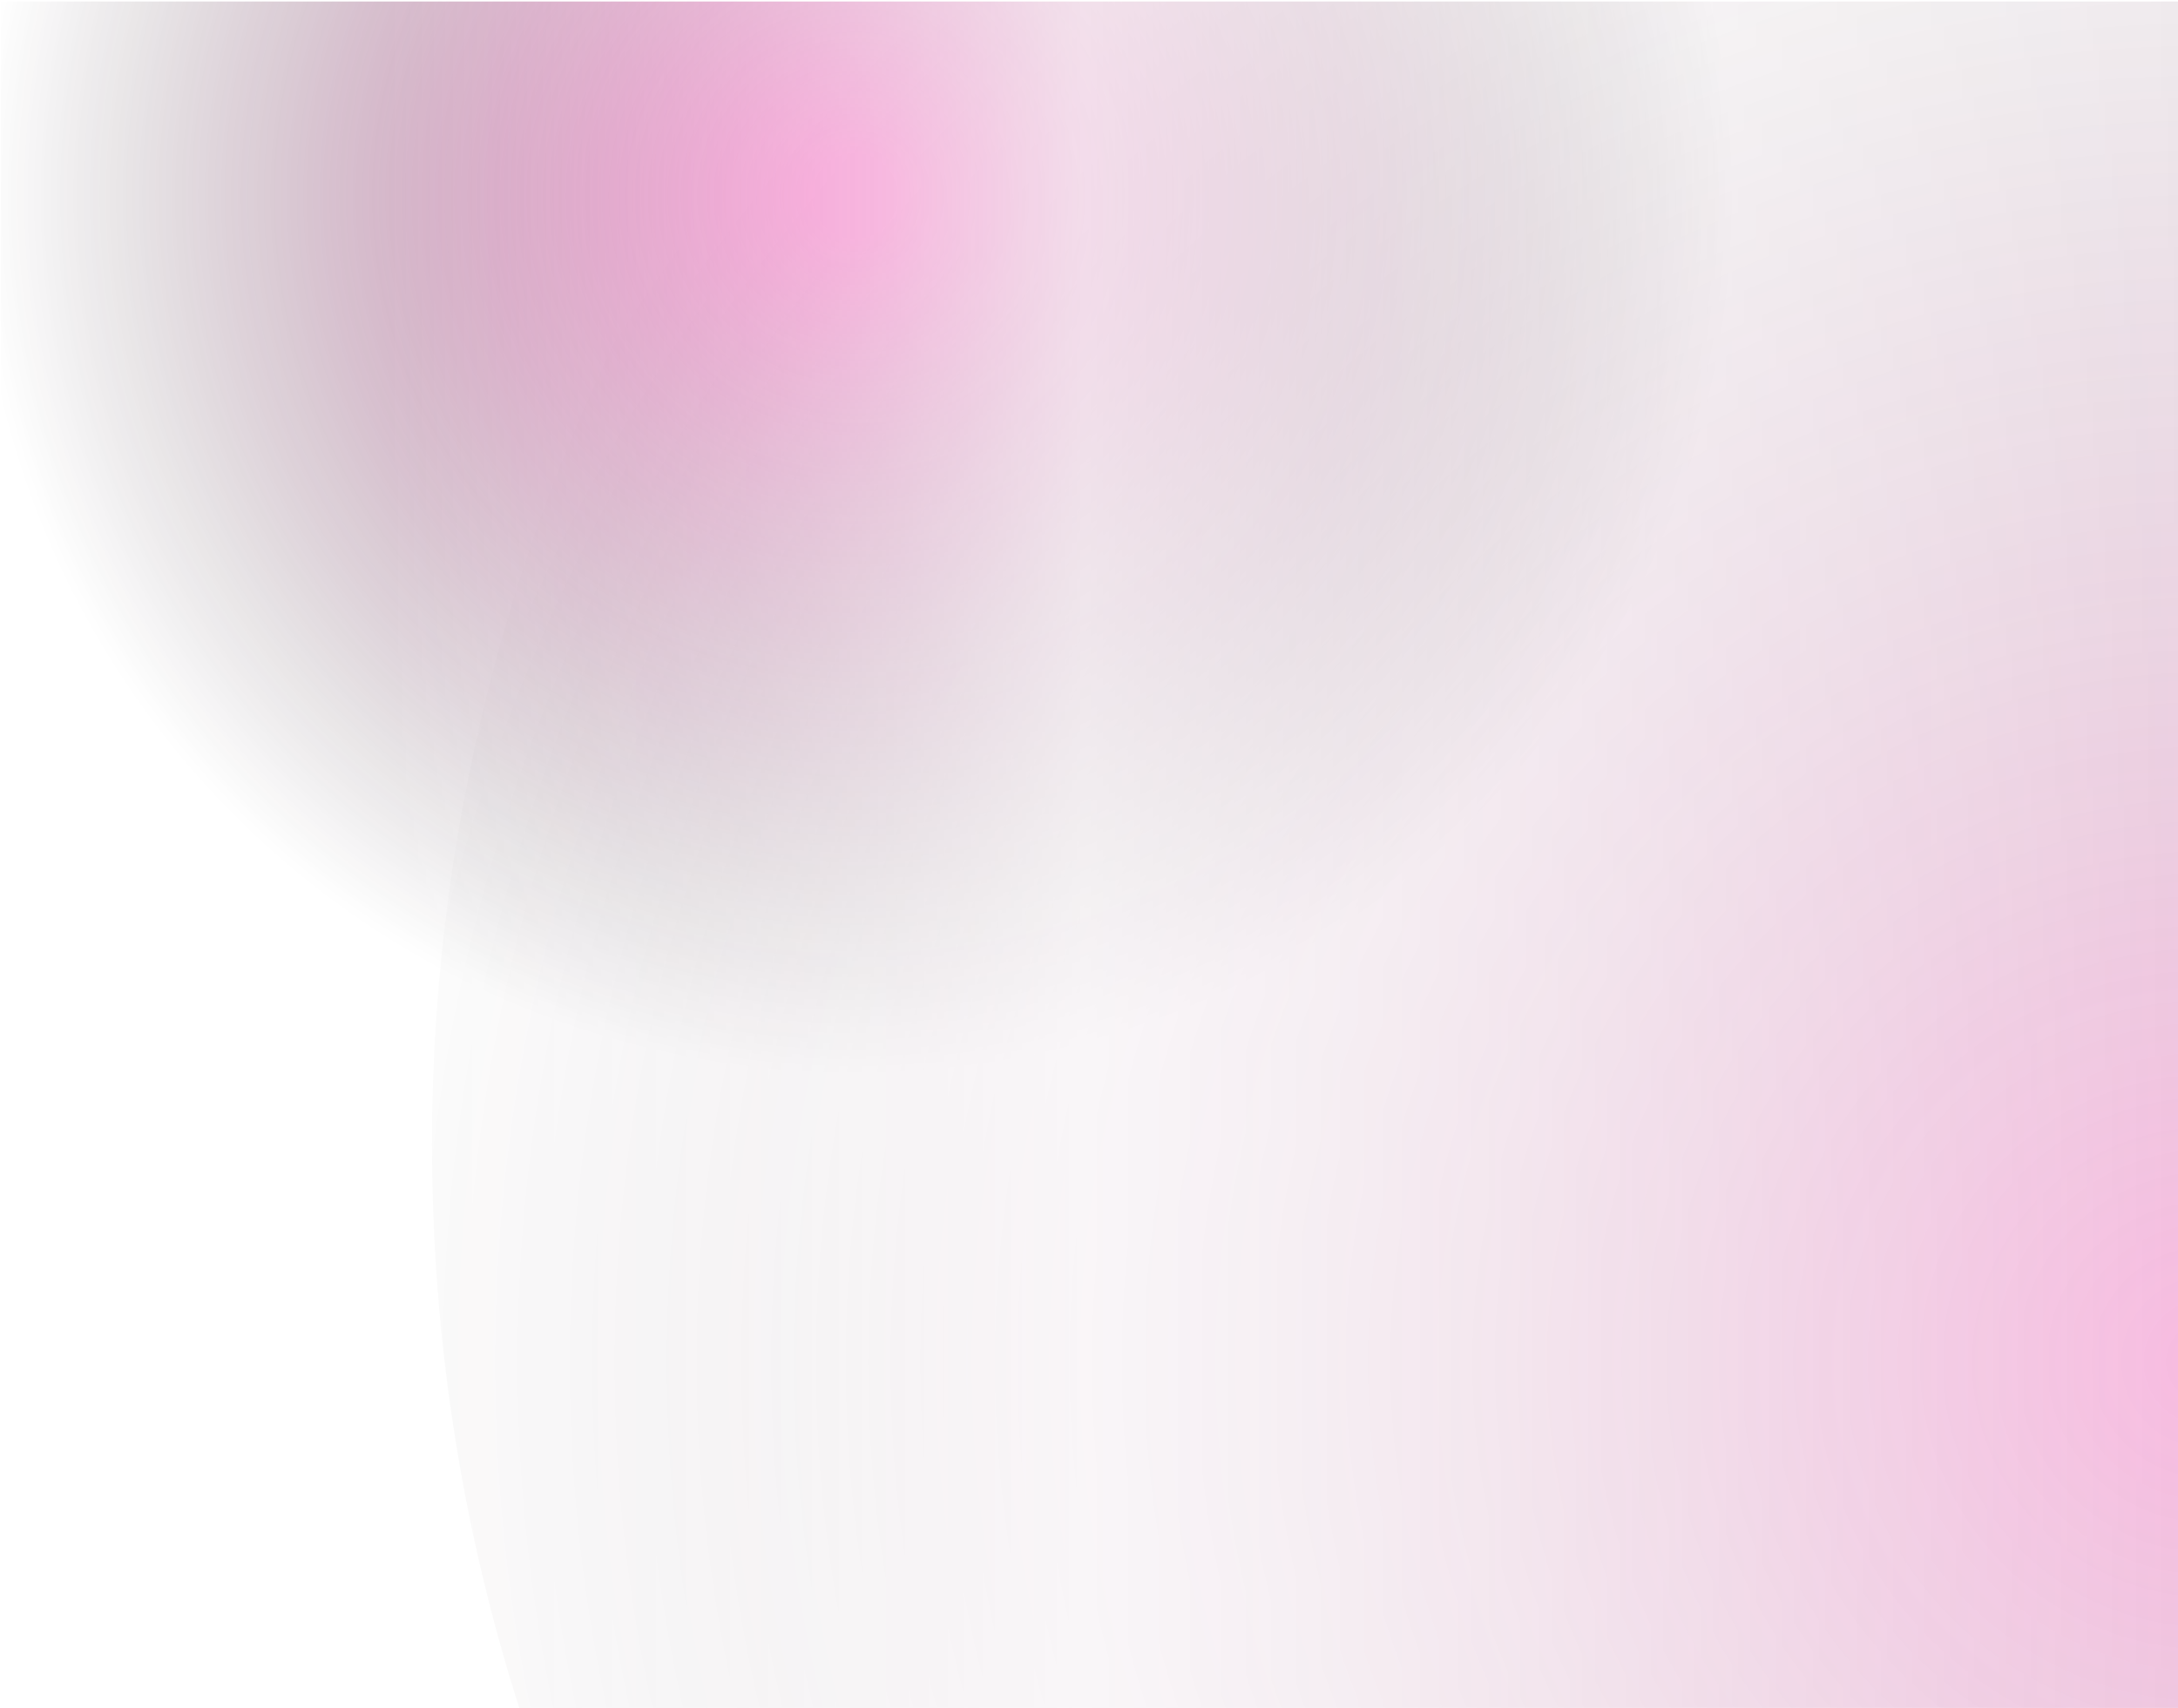
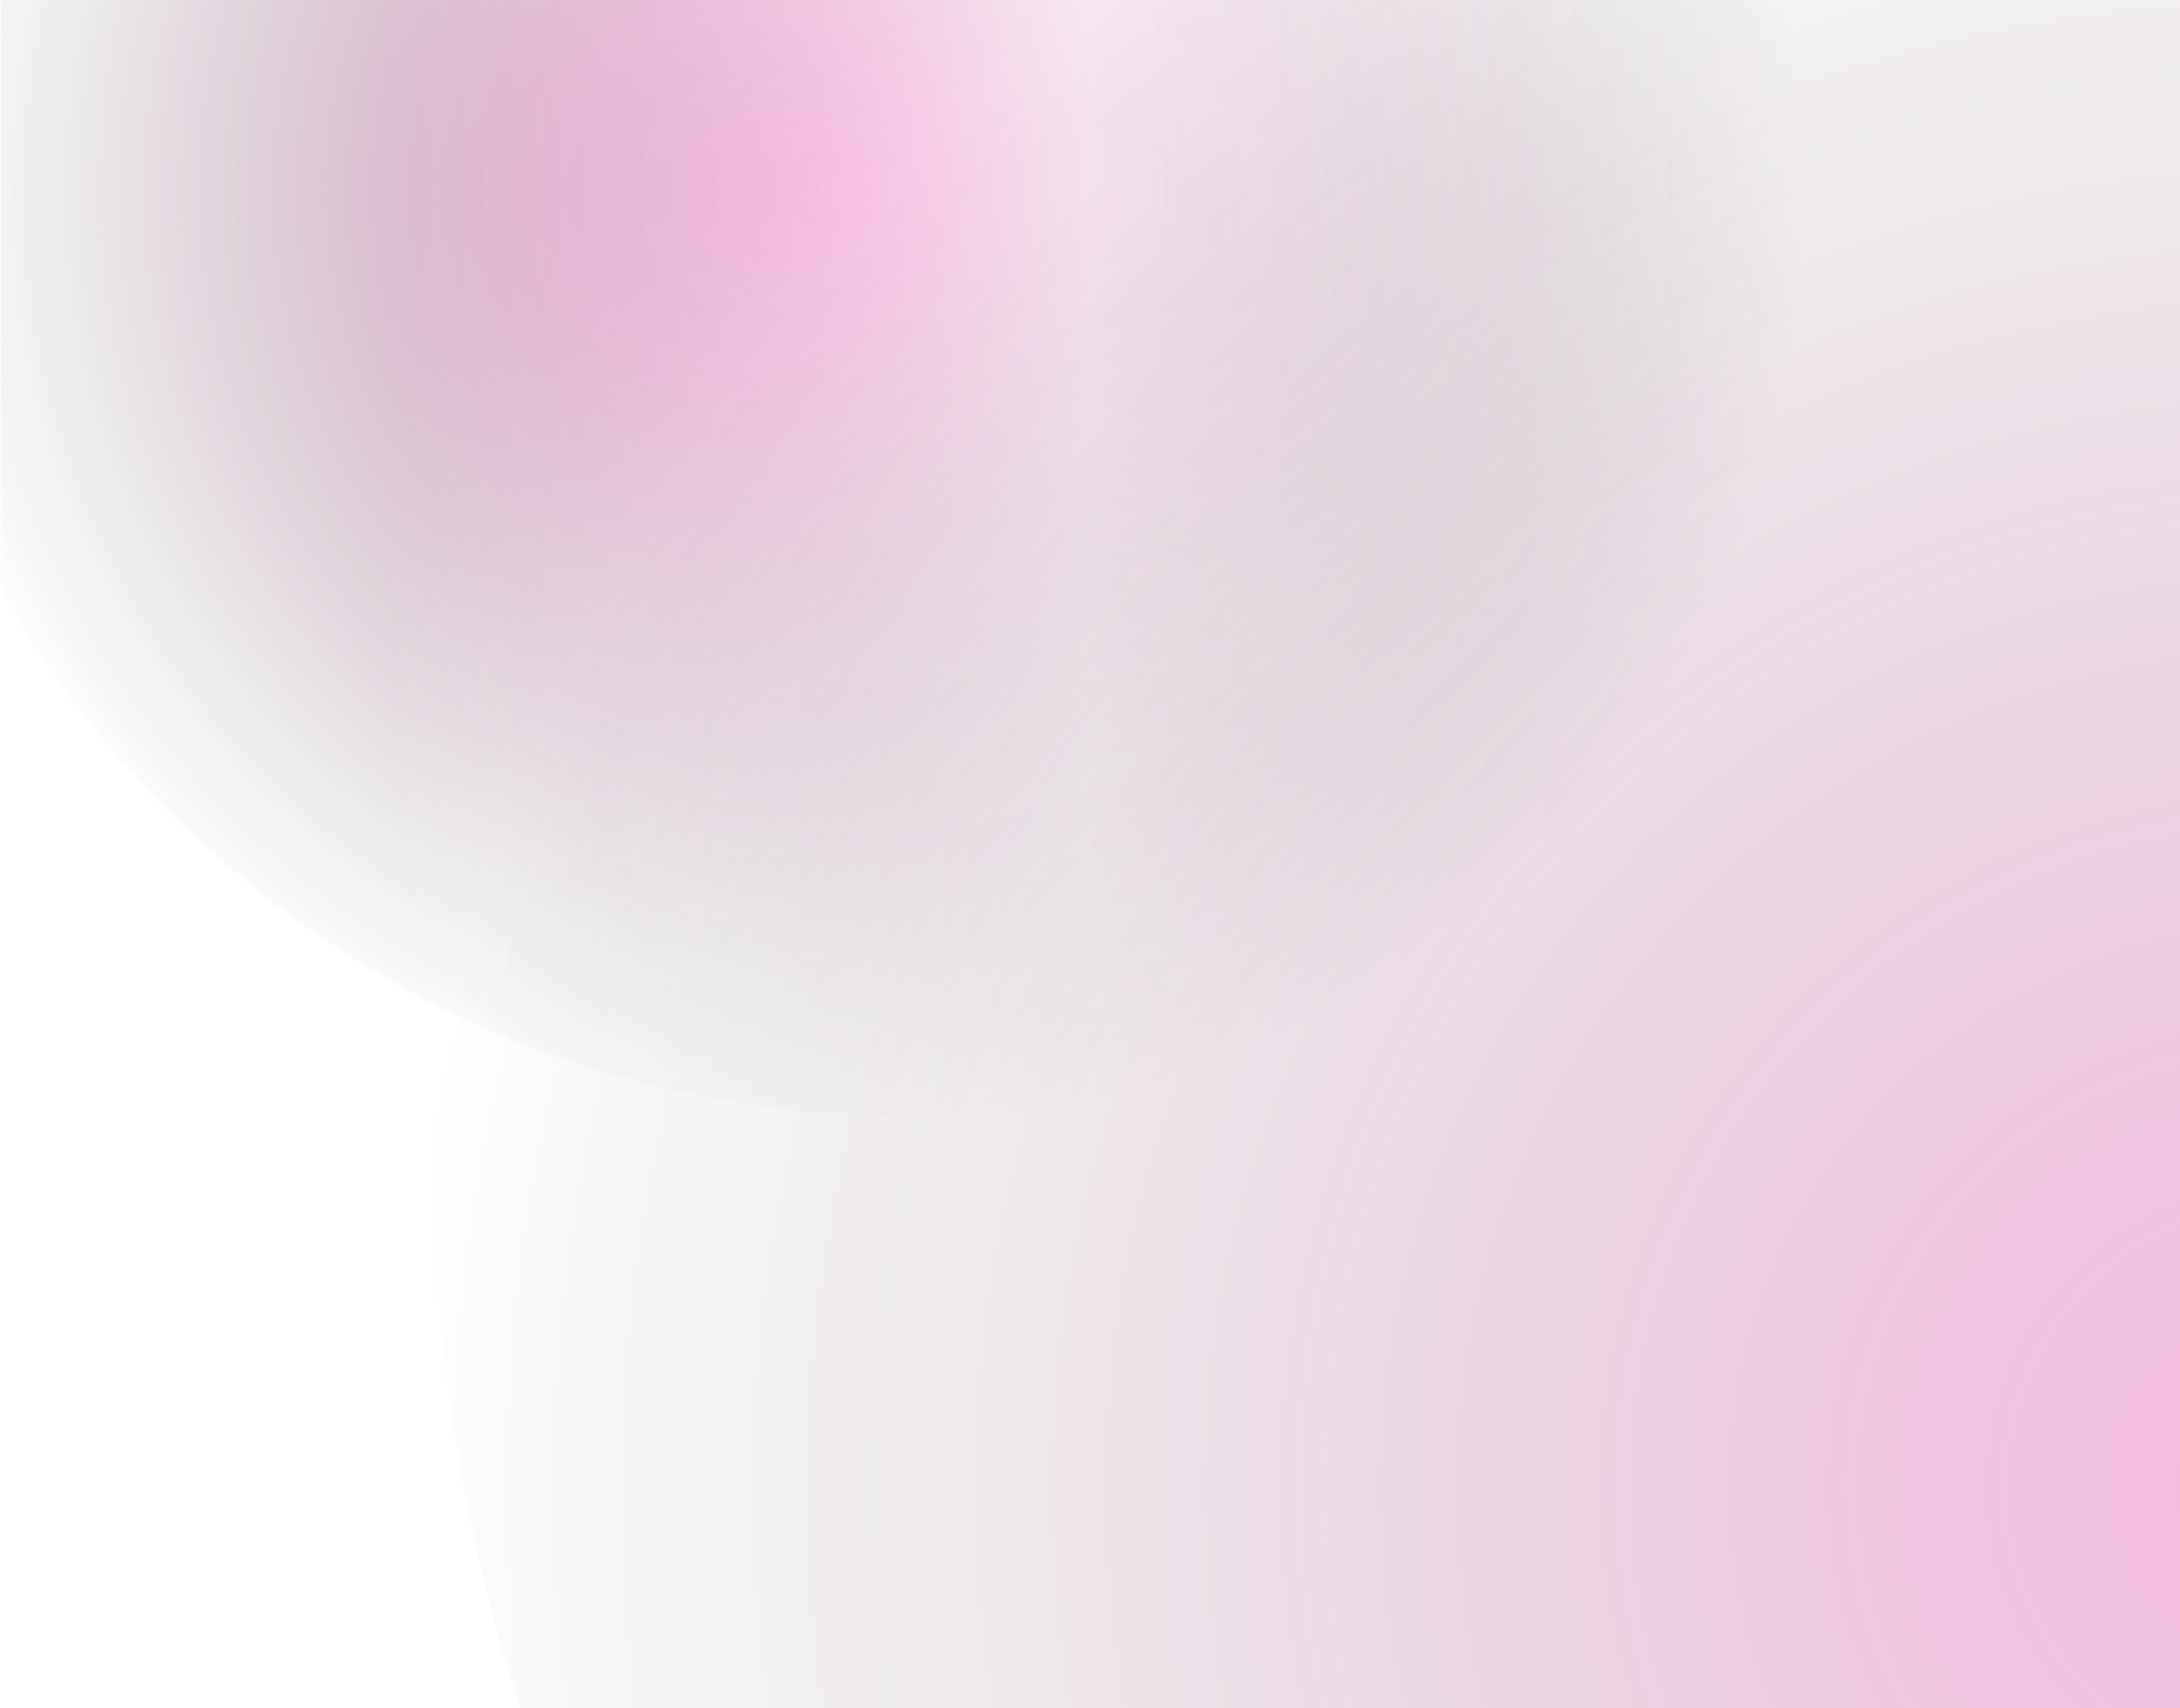
- <svg xmlns="http://www.w3.org/2000/svg" width="1215" height="953" viewBox="0 0 1215 953" fill="none">
-   <mask id="mask0_1312_15997" style="mask-type:alpha" maskUnits="userSpaceOnUse" x="0" y="0" width="1215" height="953">
-     <rect x="0.381" y="0.831" width="1214.62" height="952.169" fill="url(#paint0_linear_1312_15997)" />
-   </mask>
-   <g mask="url(#mask0_1312_15997)">
-     <g style="mix-blend-mode:screen" opacity="0.3">
-       <ellipse cx="1274.77" cy="638.6" rx="1033.77" ry="1033.78" fill="url(#paint1_radial_1312_15997)" />
-     </g>
-     <g style="mix-blend-mode:screen" opacity="0.6">
-       <ellipse cx="502" cy="47" rx="575.788" ry="575.79" fill="url(#paint2_radial_1312_15997)" />
-     </g>
-   </g>
+ <svg xmlns="http://www.w3.org/2000/svg" id="Layer_1" data-name="Layer 1" viewBox="0 0 1215 951.92">
  <defs>
-     <linearGradient id="paint0_linear_1312_15997" x1="11.877" y1="591.998" x2="1224.7" y2="591.998" gradientUnits="userSpaceOnUse">
-       <stop offset="0.169" stop-color="#D9D9D9" />
-       <stop offset="0.489" stop-color="#D9D9D9" stop-opacity="0.3" />
-       <stop offset="1" stop-color="#D9D9D9" />
+     <style>
+       .cls-1 {
+         fill: url(#radial-gradient-2);
+         opacity: .6;
+       }
+ 
+       .cls-1, .cls-2 {
+         isolation: isolate;
+       }
+ 
+       .cls-3 {
+         fill: none;
+         mask: url(#mask);
+       }
+ 
+       .cls-2 {
+         fill: url(#radial-gradient);
+         opacity: .3;
+       }
+ 
+       .cls-4 {
+         fill: url(#linear-gradient);
+       }
+     </style>
+     <radialGradient id="radial-gradient" cx="-463.93" cy="1016.14" fx="-463.93" fy="1016.14" r="1" gradientTransform="translate(-1038531.72 538179.11) rotate(87.21) scale(1047.81 -1047.81)" gradientUnits="userSpaceOnUse">
+       <stop offset="0" stop-color="#e81899" />
+       <stop offset="1" stop-color="#000" stop-opacity="0" />
+     </radialGradient>
+     <linearGradient id="linear-gradient" x1="11.88" y1="476" x2="1224.7" y2="476" gradientTransform="translate(0 951.83) scale(1 -1)" gradientUnits="userSpaceOnUse">
+       <stop offset=".17" stop-color="#d9d9d9" />
+       <stop offset=".49" stop-color="#d9d9d9" stop-opacity=".3" />
+       <stop offset="1" stop-color="#d9d9d9" />
    </linearGradient>
-     <radialGradient id="paint1_radial_1312_15997" cx="0" cy="0" r="1" gradientUnits="userSpaceOnUse" gradientTransform="translate(1229.22 748.721) rotate(87.2055) scale(1047.81 1047.81)">
-       <stop stop-color="#E81899" />
-       <stop offset="1" stop-opacity="0" />
-     </radialGradient>
-     <radialGradient id="paint2_radial_1312_15997" cx="0" cy="0" r="1" gradientUnits="userSpaceOnUse" gradientTransform="translate(476.629 108.335) rotate(90) scale(492.473 492.471)">
-       <stop offset="0.047" stop-color="#E81899" />
-       <stop offset="1" stop-opacity="0" />
+     <mask id="mask" x="-73.79" y="-529.87" width="1310.75" height="1489.88" maskUnits="userSpaceOnUse">
+       <g id="c">
+         <path class="cls-4" d="m.38-.25h1214.62v952.17H.38V-.25Z" />
+       </g>
+     </mask>
+     <radialGradient id="radial-gradient-2" cx="-463.88" cy="1016.37" fx="-463.88" fy="1016.37" r="1" gradientTransform="translate(-539684.97 246644.56) rotate(90) scale(531.47 -531.46)" gradientUnits="userSpaceOnUse">
+       <stop offset="0" stop-color="#e81899" />
+       <stop offset="1" stop-color="#000" stop-opacity="0" />
    </radialGradient>
  </defs>
+   <circle class="cls-2" cx="1274.77" cy="637.52" r="1033.78" />
+   <g class="cls-3">
+     <circle class="cls-1" cx="502" cy="45.92" r="575.79" />
+   </g>
</svg>
